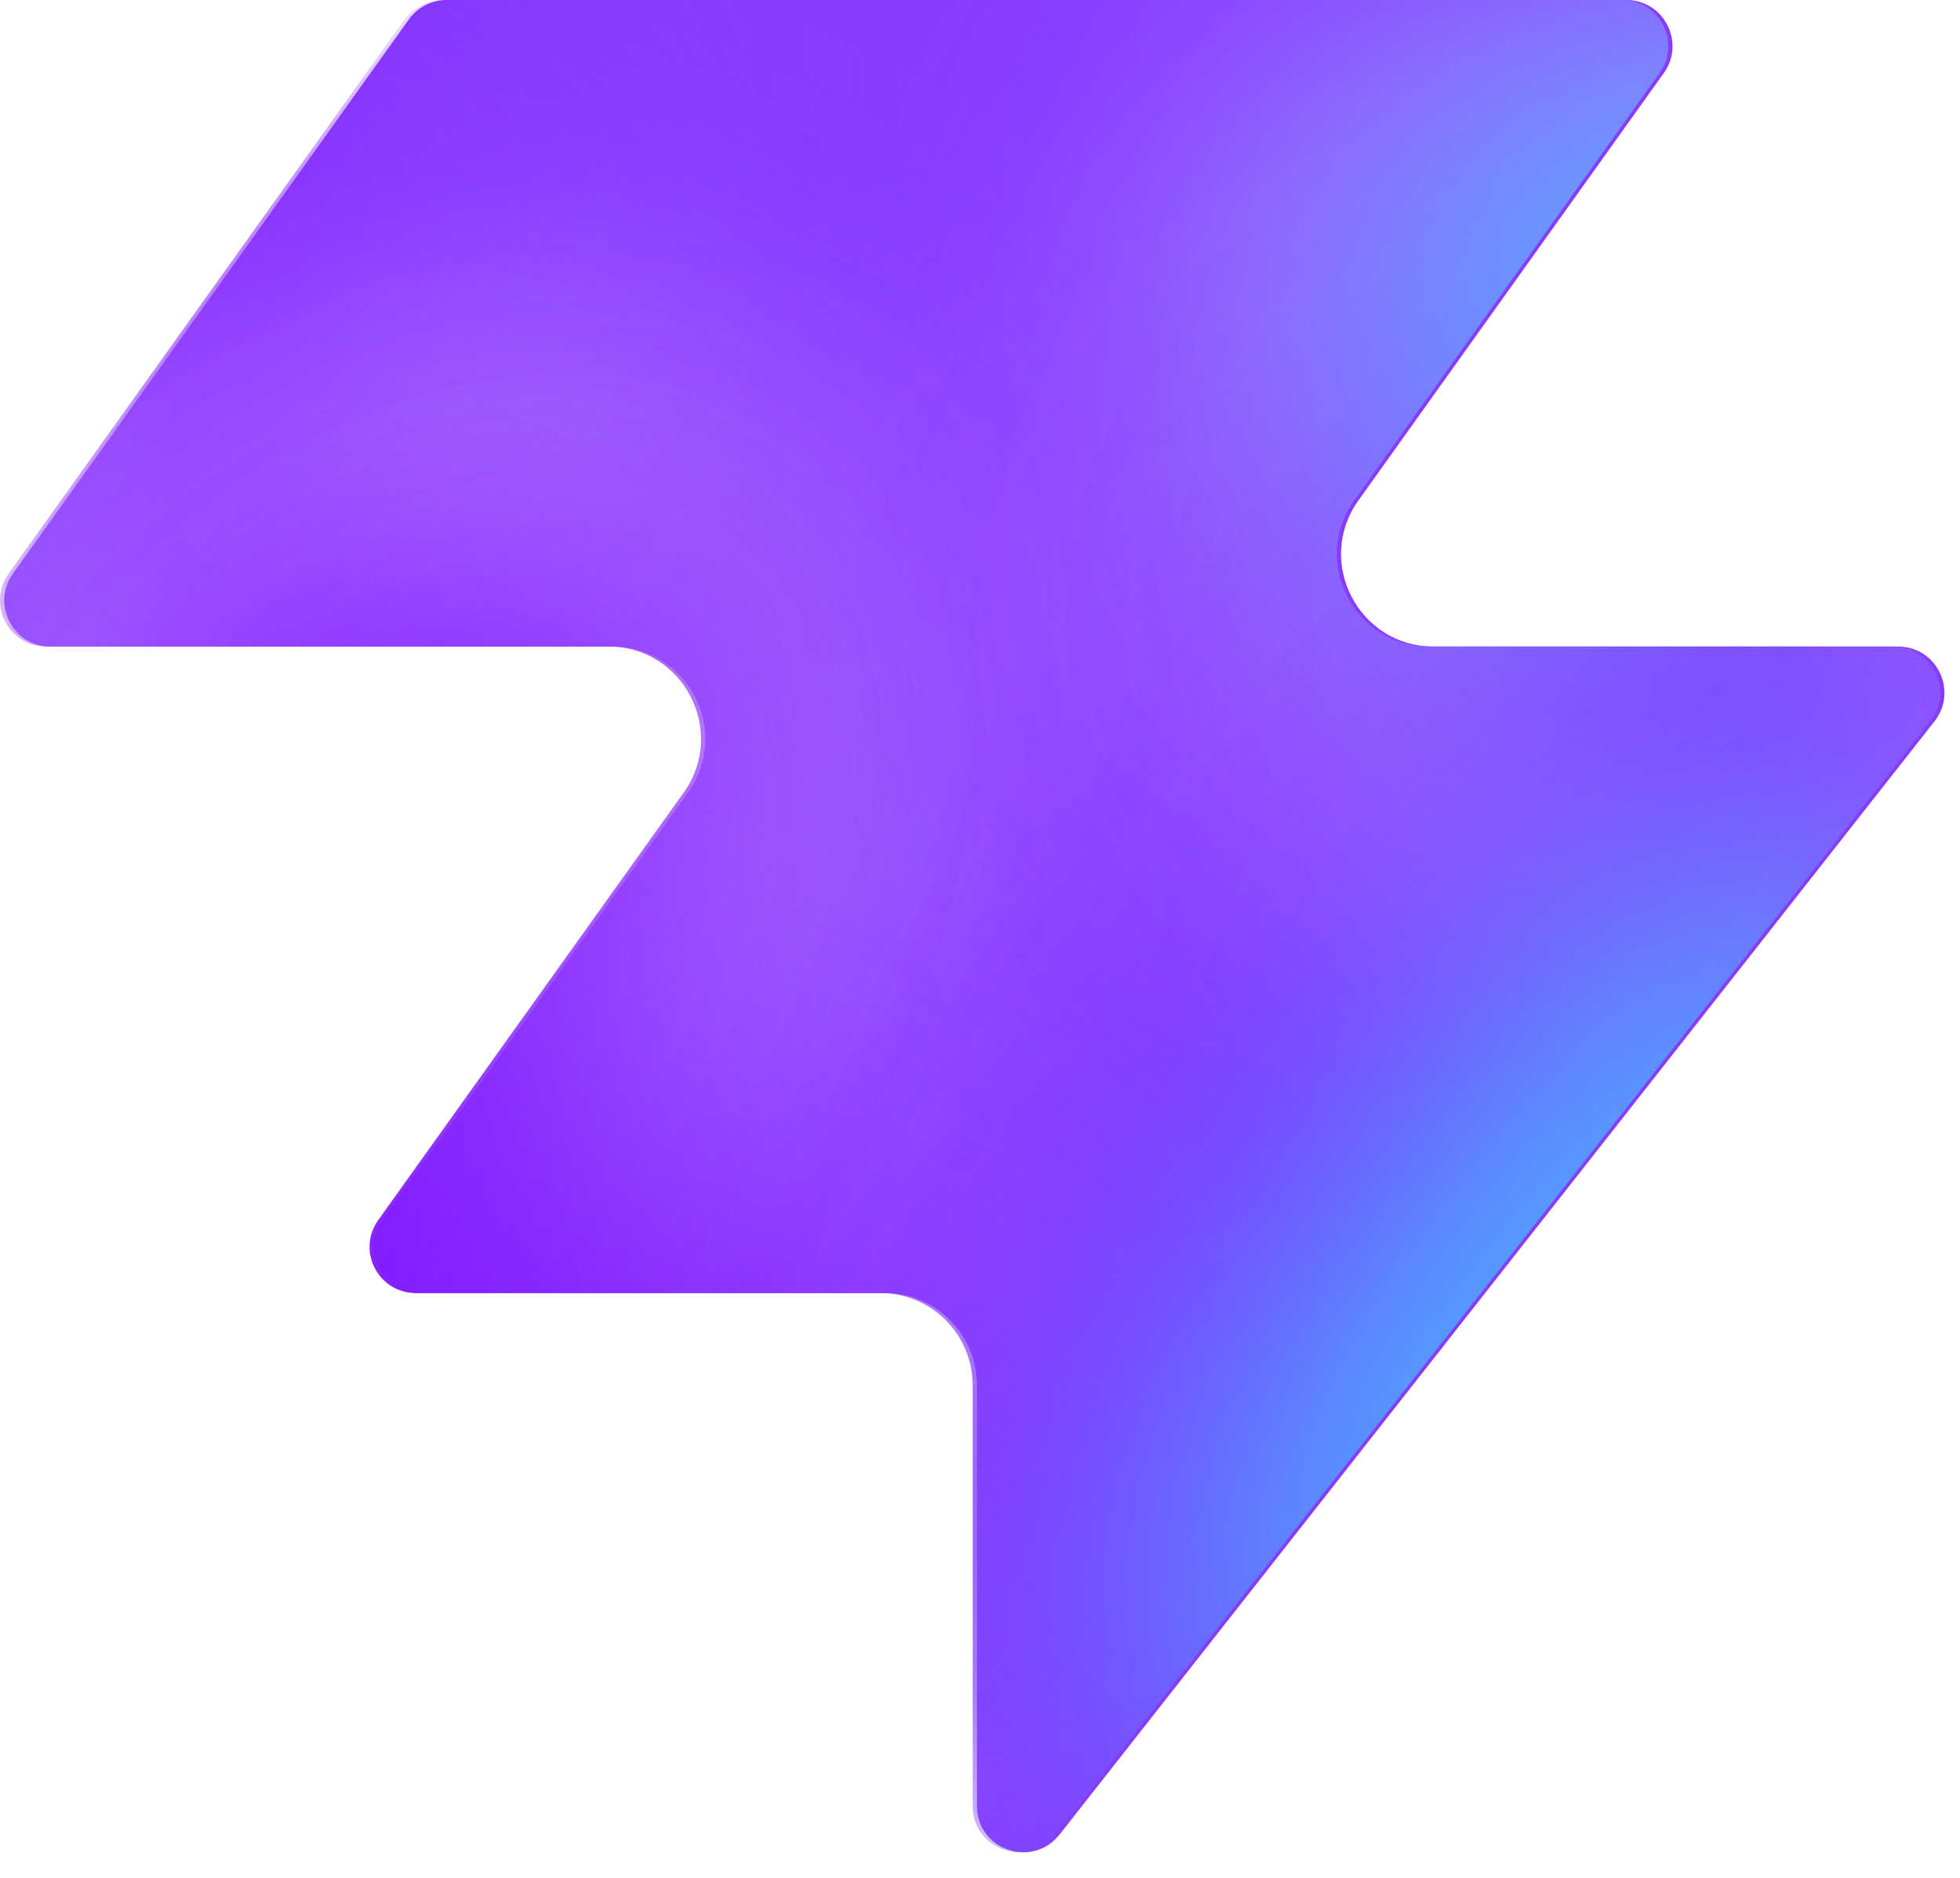
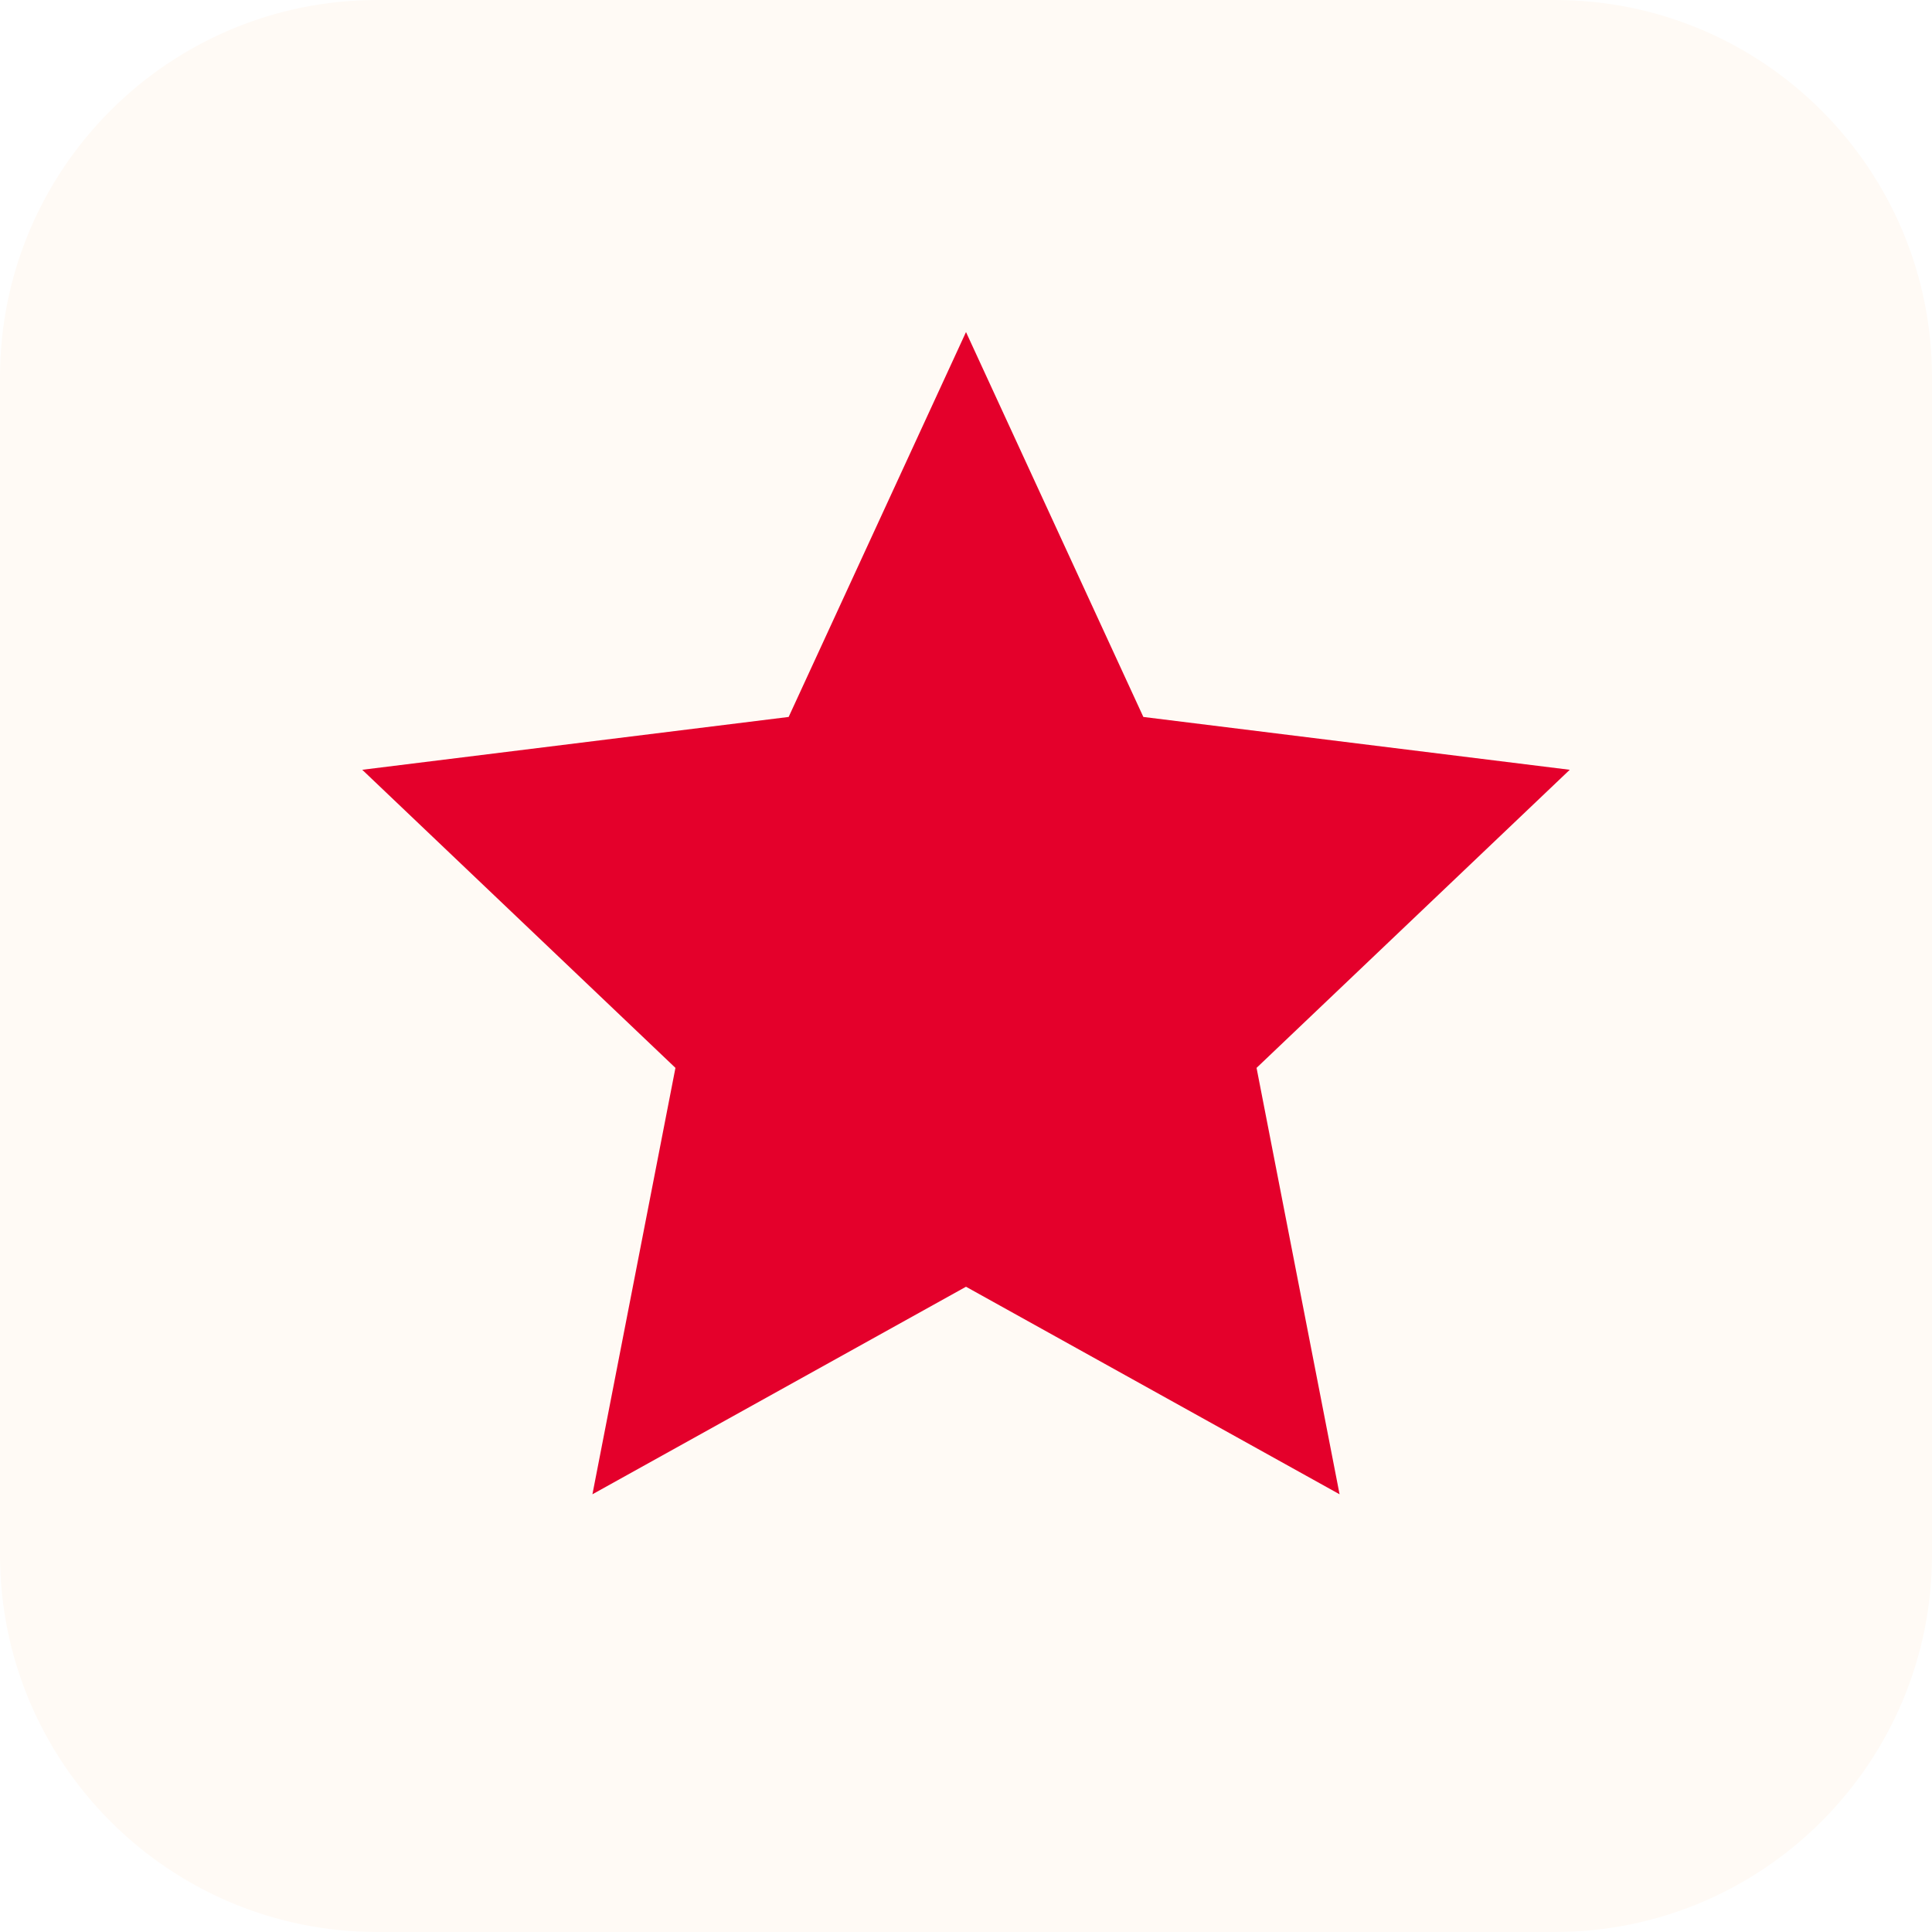
- <svg xmlns="http://www.w3.org/2000/svg" width="48" height="46" fill="none" viewBox="0 0 48 46">
-   <path fill="#863bff" d="M25.946 44.938c-.664.845-2.021.375-2.021-.698V33.937a2.26 2.26 0 0 0-2.262-2.262H10.287c-.92 0-1.456-1.04-.92-1.788l7.48-10.471c1.07-1.497 0-3.578-1.842-3.578H1.237c-.92 0-1.456-1.04-.92-1.788L10.013.474c.214-.297.556-.474.92-.474h28.894c.92 0 1.456 1.04.92 1.788l-7.48 10.471c-1.07 1.498 0 3.579 1.842 3.579h11.377c.943 0 1.473 1.088.89 1.83L25.947 44.94z" style="fill:#863bff;fill:color(display-p3 .525 .23 1);fill-opacity:1" />
-   <mask id="a" width="48" height="46" x="0" y="0" maskUnits="userSpaceOnUse" style="mask-type:alpha">
-     <path fill="#000" d="M25.842 44.938c-.664.844-2.021.375-2.021-.698V33.937a2.26 2.26 0 0 0-2.262-2.262H10.183c-.92 0-1.456-1.04-.92-1.788l7.48-10.471c1.07-1.498 0-3.579-1.842-3.579H1.133c-.92 0-1.456-1.04-.92-1.787L9.91.473c.214-.297.556-.474.92-.474h28.894c.92 0 1.456 1.04.92 1.788l-7.48 10.471c-1.07 1.498 0 3.578 1.842 3.578h11.377c.943 0 1.473 1.088.89 1.832L25.843 44.94z" style="fill:#000;fill-opacity:1" />
-   </mask>
-   <g mask="url(#a)">
-     <g filter="url(#b)">
-       <ellipse cx="5.508" cy="14.704" fill="#ede6ff" rx="5.508" ry="14.704" style="fill:#ede6ff;fill:color(display-p3 .927 .903 1);fill-opacity:1" transform="matrix(.00324 1 1 -.00324 -4.47 31.516)" />
-     </g>
-     <g filter="url(#c)">
-       <ellipse cx="10.399" cy="29.851" fill="#ede6ff" rx="10.399" ry="29.851" style="fill:#ede6ff;fill:color(display-p3 .927 .903 1);fill-opacity:1" transform="matrix(.00324 1 1 -.00324 -39.328 7.883)" />
-     </g>
-     <g filter="url(#d)">
-       <ellipse cx="5.508" cy="30.487" fill="#7e14ff" rx="5.508" ry="30.487" style="fill:#7e14ff;fill:color(display-p3 .492 .077 1);fill-opacity:1" transform="rotate(89.814 -25.913 -14.639)scale(1 -1)" />
-     </g>
-     <g filter="url(#e)">
-       <ellipse cx="5.508" cy="30.599" fill="#7e14ff" rx="5.508" ry="30.599" style="fill:#7e14ff;fill:color(display-p3 .492 .077 1);fill-opacity:1" transform="rotate(89.814 -32.644 -3.334)scale(1 -1)" />
-     </g>
-     <g filter="url(#f)">
-       <ellipse cx="5.508" cy="30.599" fill="#7e14ff" rx="5.508" ry="30.599" style="fill:#7e14ff;fill:color(display-p3 .492 .077 1);fill-opacity:1" transform="matrix(.00324 1 1 -.00324 -34.34 30.47)" />
-     </g>
-     <g filter="url(#g)">
-       <ellipse cx="14.072" cy="22.078" fill="#ede6ff" rx="14.072" ry="22.078" style="fill:#ede6ff;fill:color(display-p3 .927 .903 1);fill-opacity:1" transform="rotate(93.35 24.506 48.493)scale(-1 1)" />
-     </g>
-     <g filter="url(#h)">
-       <ellipse cx="3.47" cy="21.501" fill="#7e14ff" rx="3.47" ry="21.501" style="fill:#7e14ff;fill:color(display-p3 .492 .077 1);fill-opacity:1" transform="rotate(89.009 28.708 47.59)scale(-1 1)" />
-     </g>
-     <g filter="url(#i)">
-       <ellipse cx="3.47" cy="21.501" fill="#7e14ff" rx="3.47" ry="21.501" style="fill:#7e14ff;fill:color(display-p3 .492 .077 1);fill-opacity:1" transform="rotate(89.009 28.708 47.59)scale(-1 1)" />
-     </g>
-     <g filter="url(#j)">
-       <ellipse cx=".387" cy="8.972" fill="#7e14ff" rx="4.407" ry="29.108" style="fill:#7e14ff;fill:color(display-p3 .492 .077 1);fill-opacity:1" transform="rotate(39.51 .387 8.972)" />
-     </g>
-     <g filter="url(#k)">
-       <ellipse cx="47.523" cy="-6.092" fill="#7e14ff" rx="4.407" ry="29.108" style="fill:#7e14ff;fill:color(display-p3 .492 .077 1);fill-opacity:1" transform="rotate(37.892 47.523 -6.092)" />
-     </g>
-     <g filter="url(#l)">
-       <ellipse cx="41.412" cy="6.333" fill="#47bfff" rx="5.971" ry="9.665" style="fill:#47bfff;fill:color(display-p3 .28 .748 1);fill-opacity:1" transform="rotate(37.892 41.412 6.333)" />
-     </g>
-     <g filter="url(#m)">
-       <ellipse cx="-1.879" cy="38.332" fill="#7e14ff" rx="4.407" ry="29.108" style="fill:#7e14ff;fill:color(display-p3 .492 .077 1);fill-opacity:1" transform="rotate(37.892 -1.88 38.332)" />
-     </g>
-     <g filter="url(#n)">
-       <ellipse cx="-1.879" cy="38.332" fill="#7e14ff" rx="4.407" ry="29.108" style="fill:#7e14ff;fill:color(display-p3 .492 .077 1);fill-opacity:1" transform="rotate(37.892 -1.88 38.332)" />
-     </g>
-     <g filter="url(#o)">
-       <ellipse cx="35.651" cy="29.907" fill="#7e14ff" rx="4.407" ry="29.108" style="fill:#7e14ff;fill:color(display-p3 .492 .077 1);fill-opacity:1" transform="rotate(37.892 35.651 29.907)" />
-     </g>
-     <g filter="url(#p)">
-       <ellipse cx="38.418" cy="32.4" fill="#47bfff" rx="5.971" ry="15.297" style="fill:#47bfff;fill:color(display-p3 .28 .748 1);fill-opacity:1" transform="rotate(37.892 38.418 32.4)" />
-     </g>
-   </g>
-   <defs>
-     <filter id="b" width="60.045" height="41.654" x="-19.77" y="16.149" color-interpolation-filters="sRGB" filterUnits="userSpaceOnUse">
-       <feFlood flood-opacity="0" result="BackgroundImageFix" />
-       <feBlend in="SourceGraphic" in2="BackgroundImageFix" result="shape" />
-       <feGaussianBlur result="effect1_foregroundBlur_2002_17158" stdDeviation="7.659" />
-     </filter>
-     <filter id="c" width="90.34" height="51.437" x="-54.613" y="-7.533" color-interpolation-filters="sRGB" filterUnits="userSpaceOnUse">
-       <feFlood flood-opacity="0" result="BackgroundImageFix" />
-       <feBlend in="SourceGraphic" in2="BackgroundImageFix" result="shape" />
-       <feGaussianBlur result="effect1_foregroundBlur_2002_17158" stdDeviation="7.659" />
-     </filter>
-     <filter id="d" width="79.355" height="29.4" x="-49.64" y="2.03" color-interpolation-filters="sRGB" filterUnits="userSpaceOnUse">
-       <feFlood flood-opacity="0" result="BackgroundImageFix" />
-       <feBlend in="SourceGraphic" in2="BackgroundImageFix" result="shape" />
-       <feGaussianBlur result="effect1_foregroundBlur_2002_17158" stdDeviation="4.596" />
-     </filter>
-     <filter id="e" width="79.579" height="29.4" x="-45.045" y="20.029" color-interpolation-filters="sRGB" filterUnits="userSpaceOnUse">
-       <feFlood flood-opacity="0" result="BackgroundImageFix" />
-       <feBlend in="SourceGraphic" in2="BackgroundImageFix" result="shape" />
-       <feGaussianBlur result="effect1_foregroundBlur_2002_17158" stdDeviation="4.596" />
-     </filter>
-     <filter id="f" width="79.579" height="29.4" x="-43.513" y="21.178" color-interpolation-filters="sRGB" filterUnits="userSpaceOnUse">
-       <feFlood flood-opacity="0" result="BackgroundImageFix" />
-       <feBlend in="SourceGraphic" in2="BackgroundImageFix" result="shape" />
-       <feGaussianBlur result="effect1_foregroundBlur_2002_17158" stdDeviation="4.596" />
-     </filter>
-     <filter id="g" width="74.749" height="58.852" x="15.756" y="-17.901" color-interpolation-filters="sRGB" filterUnits="userSpaceOnUse">
-       <feFlood flood-opacity="0" result="BackgroundImageFix" />
-       <feBlend in="SourceGraphic" in2="BackgroundImageFix" result="shape" />
-       <feGaussianBlur result="effect1_foregroundBlur_2002_17158" stdDeviation="7.659" />
-     </filter>
-     <filter id="h" width="61.377" height="25.362" x="23.548" y="2.284" color-interpolation-filters="sRGB" filterUnits="userSpaceOnUse">
-       <feFlood flood-opacity="0" result="BackgroundImageFix" />
-       <feBlend in="SourceGraphic" in2="BackgroundImageFix" result="shape" />
-       <feGaussianBlur result="effect1_foregroundBlur_2002_17158" stdDeviation="4.596" />
-     </filter>
-     <filter id="i" width="61.377" height="25.362" x="23.548" y="2.284" color-interpolation-filters="sRGB" filterUnits="userSpaceOnUse">
-       <feFlood flood-opacity="0" result="BackgroundImageFix" />
-       <feBlend in="SourceGraphic" in2="BackgroundImageFix" result="shape" />
-       <feGaussianBlur result="effect1_foregroundBlur_2002_17158" stdDeviation="4.596" />
-     </filter>
-     <filter id="j" width="56.045" height="63.649" x="-27.636" y="-22.853" color-interpolation-filters="sRGB" filterUnits="userSpaceOnUse">
-       <feFlood flood-opacity="0" result="BackgroundImageFix" />
-       <feBlend in="SourceGraphic" in2="BackgroundImageFix" result="shape" />
-       <feGaussianBlur result="effect1_foregroundBlur_2002_17158" stdDeviation="4.596" />
-     </filter>
-     <filter id="k" width="54.814" height="64.646" x="20.116" y="-38.415" color-interpolation-filters="sRGB" filterUnits="userSpaceOnUse">
-       <feFlood flood-opacity="0" result="BackgroundImageFix" />
-       <feBlend in="SourceGraphic" in2="BackgroundImageFix" result="shape" />
-       <feGaussianBlur result="effect1_foregroundBlur_2002_17158" stdDeviation="4.596" />
-     </filter>
-     <filter id="l" width="33.541" height="35.313" x="24.641" y="-11.323" color-interpolation-filters="sRGB" filterUnits="userSpaceOnUse">
-       <feFlood flood-opacity="0" result="BackgroundImageFix" />
-       <feBlend in="SourceGraphic" in2="BackgroundImageFix" result="shape" />
-       <feGaussianBlur result="effect1_foregroundBlur_2002_17158" stdDeviation="4.596" />
-     </filter>
-     <filter id="m" width="54.814" height="64.646" x="-29.286" y="6.009" color-interpolation-filters="sRGB" filterUnits="userSpaceOnUse">
-       <feFlood flood-opacity="0" result="BackgroundImageFix" />
-       <feBlend in="SourceGraphic" in2="BackgroundImageFix" result="shape" />
-       <feGaussianBlur result="effect1_foregroundBlur_2002_17158" stdDeviation="4.596" />
-     </filter>
-     <filter id="n" width="54.814" height="64.646" x="-29.286" y="6.009" color-interpolation-filters="sRGB" filterUnits="userSpaceOnUse">
-       <feFlood flood-opacity="0" result="BackgroundImageFix" />
-       <feBlend in="SourceGraphic" in2="BackgroundImageFix" result="shape" />
-       <feGaussianBlur result="effect1_foregroundBlur_2002_17158" stdDeviation="4.596" />
-     </filter>
-     <filter id="o" width="54.814" height="64.646" x="8.244" y="-2.416" color-interpolation-filters="sRGB" filterUnits="userSpaceOnUse">
-       <feFlood flood-opacity="0" result="BackgroundImageFix" />
-       <feBlend in="SourceGraphic" in2="BackgroundImageFix" result="shape" />
-       <feGaussianBlur result="effect1_foregroundBlur_2002_17158" stdDeviation="4.596" />
-     </filter>
-     <filter id="p" width="39.409" height="43.623" x="18.713" y="10.588" color-interpolation-filters="sRGB" filterUnits="userSpaceOnUse">
-       <feFlood flood-opacity="0" result="BackgroundImageFix" />
-       <feBlend in="SourceGraphic" in2="BackgroundImageFix" result="shape" />
-       <feGaussianBlur result="effect1_foregroundBlur_2002_17158" stdDeviation="4.596" />
-     </filter>
-   </defs>
+ <svg xmlns="http://www.w3.org/2000/svg" width="512" height="512" viewBox="0 0 512 512">
+   <rect width="512" height="512" rx="100" fill="#fffaf5" />
+   <path fill="#e4002b" d="M256 88 303 190 416 204 333 283 355 396 256 341 157 396 179 283 96 204 209 190Z" />
</svg>
